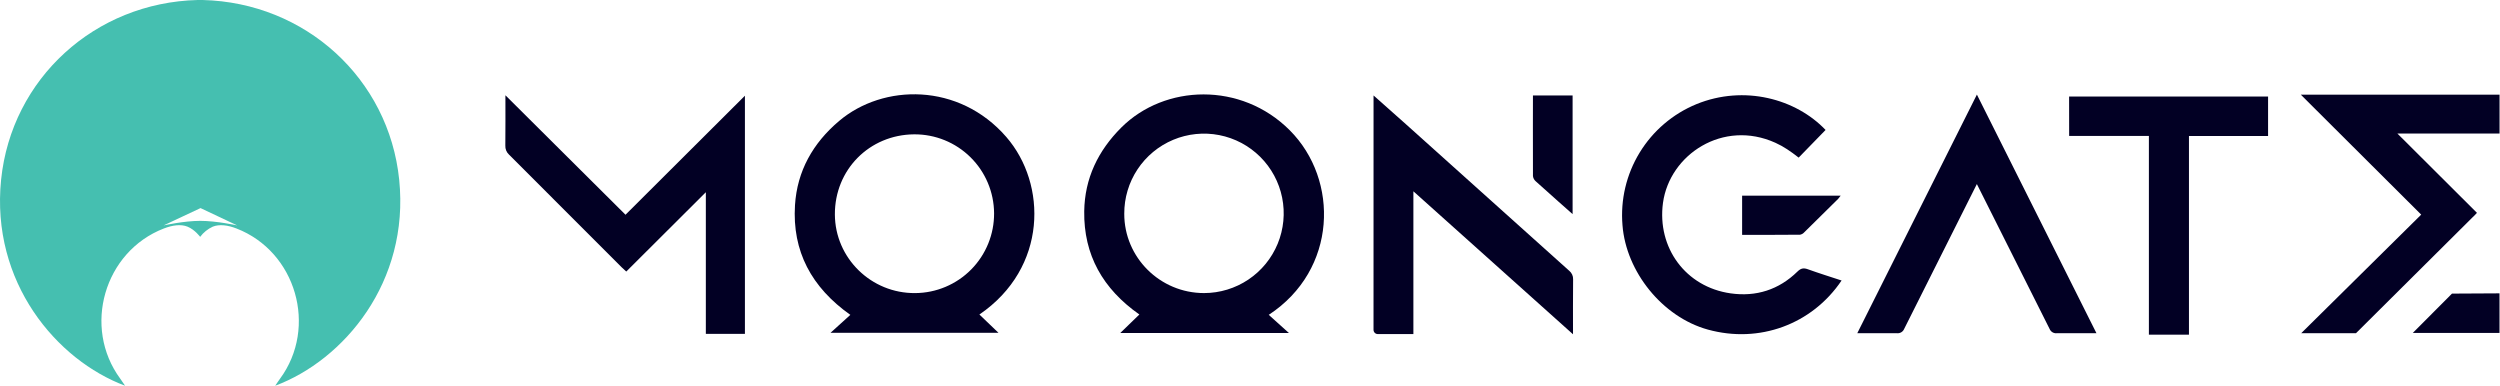
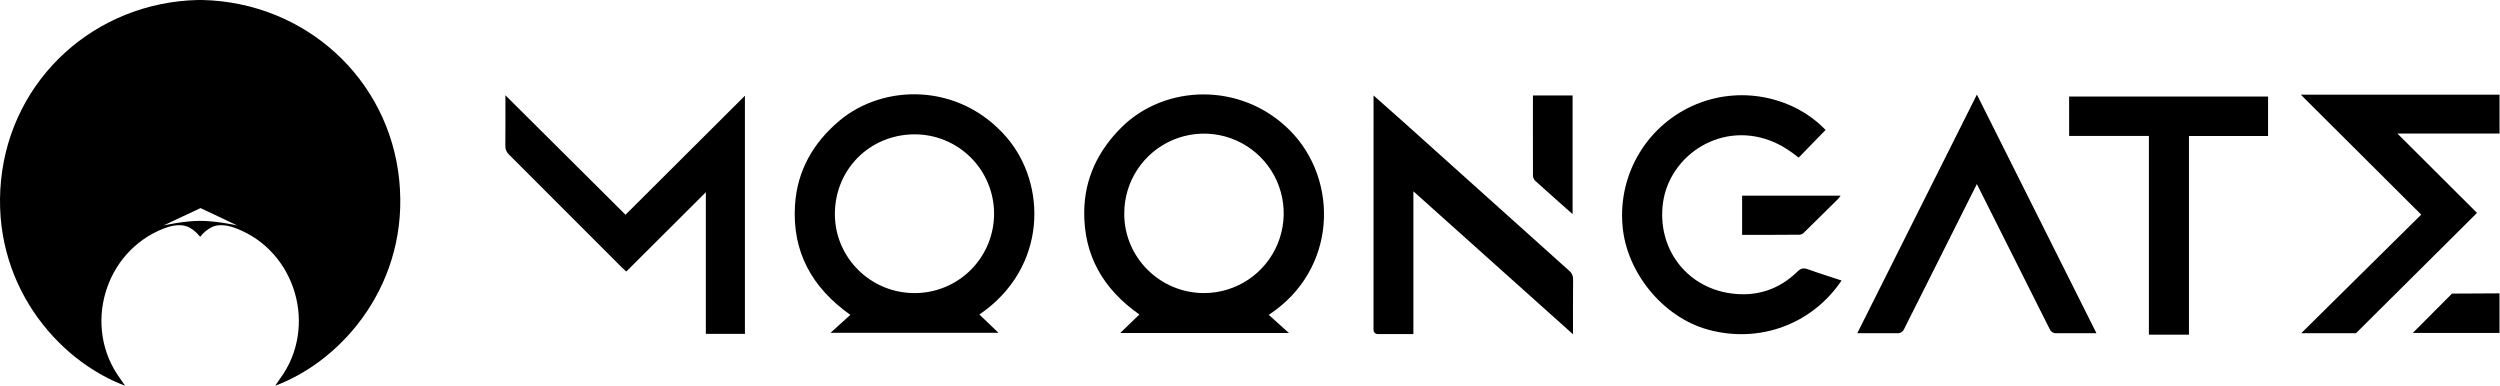
<svg xmlns="http://www.w3.org/2000/svg" width="1646" height="254" viewBox="0 0 1646 254" fill="none">
-   <path d="M1630.83 140.14L1578.45 87.93H1645.7V62.31H1514.83L1594.12 141.31L1515.12 219.38C1526.33 219.38 1551.18 219.38 1551.18 219.38C1551.18 219.38 1603.07 167.81 1627.87 143.14C1628.77 142.38 1629.55 141.47 1630.83 140.14Z" fill="#020024" />
-   <path d="M552.425 79.68C535.265 94.22 524.845 112.54 523.425 135.05C521.525 165.45 534.265 189.17 559.865 207.31C555.305 211.43 551.235 215.11 546.805 219.13H657.405L644.835 207.08C689.835 176.37 689.395 121.08 662.545 90.18C631.395 54.31 581.535 55.01 552.425 79.68ZM602.605 192.97C573.605 193.25 549.815 169.97 549.685 141.2C549.545 111.76 572.395 88.67 601.885 88.45C615.745 88.355 629.075 93.769 638.943 103.502C648.812 113.235 654.409 126.49 654.505 140.35C654.6 154.21 649.186 167.541 639.453 177.409C629.719 187.277 616.465 192.875 602.605 192.97Z" fill="#020024" />
-   <path d="M738.275 83.96C722.915 99.3 714.175 117.48 713.855 139.06C713.435 167.84 726.135 190.22 750.165 207.06L737.595 219.23H848.595L835.345 207.29C880.555 177.68 881.825 118.45 849.175 85.77C817.145 53.7 766.835 55.49 738.275 83.96ZM792.755 192.96C763.755 192.96 740.165 169.52 740.215 140.73C740.163 130.34 743.197 120.168 748.931 111.503C754.665 102.838 762.842 96.07 772.425 92.055C782.009 88.041 792.569 86.962 802.766 88.954C812.964 90.945 822.341 95.919 829.71 103.244C837.079 110.57 842.108 119.917 844.16 130.103C846.212 140.289 845.195 150.855 841.238 160.462C837.281 170.069 830.561 178.286 821.93 184.071C813.299 189.857 803.145 192.95 792.755 192.96Z" fill="#020024" />
-   <path d="M1362.33 89.5H1414.83V220.36H1441.21V89.56H1493.3V63.56H1362.3L1362.33 89.5Z" fill="#020024" />
-   <path d="M1614.39 193.31L1588.59 219.2H1645.67V193.14L1614.39 193.31Z" fill="#020024" />
-   <path d="M464.725 126.56L412.324 178.79C411.064 177.63 410.164 176.79 409.324 176C384.604 151.253 359.871 126.513 335.124 101.78C334.309 101.028 333.669 100.104 333.253 99.075C332.836 98.046 332.652 96.938 332.714 95.83C332.834 85.2 332.764 74.56 332.764 62.73L411.834 141.39L490.454 63.02V219.81H464.725V126.56Z" fill="#020024" />
-   <path d="M1212.5 184.68C1192.95 213.68 1158.19 226.3 1124.5 217.01C1094.5 208.75 1070.6 178.84 1068.25 148.33C1066.83 131.581 1070.79 114.815 1079.55 100.468C1088.31 86.122 1101.41 74.944 1116.96 68.56C1148.38 55.75 1182.44 65.06 1201.96 85.56L1184.24 103.77C1178.85 99.57 1174.39 96.48 1168.91 94C1134.49 78.43 1099.28 101.72 1094.91 133.54C1090.91 163.09 1109.84 188.95 1139.45 193.15C1156.26 195.54 1171.23 190.76 1183.45 178.79C1185.69 176.61 1187.45 176.26 1190.27 177.27C1197.58 179.91 1204.94 182.19 1212.5 184.68Z" fill="#020024" />
-   <path d="M904.344 62.85C904.344 62.85 918.904 75.7 925.734 81.85C961.554 114.023 997.388 146.183 1033.23 178.33C1034.04 178.997 1034.69 179.84 1035.12 180.795C1035.56 181.75 1035.77 182.792 1035.73 183.84C1035.6 195.62 1035.67 207.4 1035.67 220.09L930.574 125.95V219.95H907.224C906.838 219.964 906.453 219.898 906.093 219.756C905.734 219.614 905.408 219.399 905.135 219.125C904.863 218.851 904.65 218.523 904.51 218.162C904.371 217.802 904.308 217.416 904.324 217.03C904.324 215.56 904.344 62.85 904.344 62.85Z" fill="#020024" />
-   <path d="M1009.29 62.84H1035.4V140.98C1035.4 140.98 1018.4 125.98 1011.03 119.27C1010.06 118.401 1009.45 117.204 1009.3 115.91C1009.21 98.56 1009.29 62.84 1009.29 62.84Z" fill="#020024" />
-   <path d="M1147.01 154.63V128.81H1211.91C1211.4 129.543 1210.85 130.247 1210.25 130.92C1202.84 138.253 1195.41 145.587 1187.95 152.92C1187.23 153.755 1186.25 154.322 1185.16 154.53C1172.56 154.66 1159.96 154.63 1147.01 154.63Z" fill="#020024" />
-   <path d="M1301.59 62.27C1285.83 93.65 1222.83 219.4 1222.83 219.4H1249.01C1249.99 219.489 1250.97 219.264 1251.81 218.759C1252.65 218.254 1253.31 217.494 1253.68 216.59C1254.55 214.82 1301.57 121.18 1301.57 121.18C1302.39 122.8 1348.57 214.82 1349.47 216.59C1349.85 217.494 1350.5 218.255 1351.34 218.76C1352.18 219.266 1353.16 219.49 1354.13 219.4H1380.31L1301.59 62.27Z" fill="#020024" />
-   <path d="M262.834 118.33C256.004 51.65 201.004 1.7 133.414 0H130.144C62.554 1.7 7.554 51.65 0.724 118.33C-6.166 185.77 37.234 237.1 82.344 253.96C81.054 252.06 80.154 250.67 79.184 249.34C54.184 215.4 68.574 165.66 107.834 150.45C113.514 148.25 119.114 147.45 123.484 149.24C128.344 151.24 131.784 155.94 131.784 155.94C133.945 153.049 136.795 150.746 140.074 149.24C144.444 147.47 150.074 148.24 155.724 150.45C194.984 165.66 209.334 215.45 184.374 249.34C183.374 250.67 182.514 252.06 181.214 253.96C226.324 237.1 269.744 185.77 262.834 118.33ZM131.834 145.41C121.134 145.41 107.734 148.41 107.734 148.41L132.024 137L156.164 148.41C156.164 148.41 142.584 145.41 131.834 145.41Z" fill="#45BFB0" />
+   <path d="M1630.83 140.14L1578.45 87.93H1645.7V62.31H1514.83L1594.12 141.31L1515.12 219.38C1526.33 219.38 1551.18 219.38 1551.18 219.38C1551.18 219.38 1603.07 167.81 1627.87 143.14C1628.77 142.38 1629.55 141.47 1630.83 140.14Z" fill="black" />
+   <path d="M552.425 79.68C535.265 94.22 524.845 112.54 523.425 135.05C521.525 165.45 534.265 189.17 559.865 207.31C555.305 211.43 551.235 215.11 546.805 219.13H657.405L644.835 207.08C689.835 176.37 689.395 121.08 662.545 90.18C631.395 54.31 581.535 55.01 552.425 79.68ZM602.605 192.97C573.605 193.25 549.815 169.97 549.685 141.2C549.545 111.76 572.395 88.67 601.885 88.45C615.745 88.355 629.075 93.769 638.943 103.502C648.812 113.235 654.409 126.49 654.505 140.35C654.6 154.21 649.186 167.541 639.453 177.409C629.719 187.277 616.465 192.875 602.605 192.97Z" fill="black" />
+   <path d="M738.275 83.96C722.915 99.3 714.175 117.48 713.855 139.06C713.435 167.84 726.135 190.22 750.165 207.06L737.595 219.23H848.595L835.345 207.29C880.555 177.68 881.825 118.45 849.175 85.77C817.145 53.7 766.835 55.49 738.275 83.96ZM792.755 192.96C763.755 192.96 740.165 169.52 740.215 140.73C740.163 130.34 743.197 120.168 748.931 111.503C754.665 102.838 762.842 96.07 772.425 92.055C782.009 88.041 792.569 86.962 802.766 88.954C812.964 90.945 822.341 95.919 829.71 103.244C837.079 110.57 842.108 119.917 844.16 130.103C846.212 140.289 845.195 150.855 841.238 160.462C837.281 170.069 830.561 178.286 821.93 184.071C813.299 189.857 803.145 192.95 792.755 192.96Z" fill="black" />
+   <path d="M1362.33 89.5H1414.83V220.36H1441.21V89.56H1493.3V63.56H1362.3L1362.33 89.5Z" fill="black" />
+   <path d="M1614.39 193.31L1588.59 219.2H1645.67V193.14L1614.39 193.31Z" fill="black" />
+   <path d="M464.725 126.56L412.324 178.79C411.064 177.63 410.164 176.79 409.324 176C384.604 151.253 359.871 126.513 335.124 101.78C334.309 101.028 333.669 100.104 333.253 99.075C332.836 98.046 332.652 96.938 332.714 95.83C332.834 85.2 332.764 74.56 332.764 62.73L411.834 141.39L490.454 63.02V219.81H464.725V126.56Z" fill="black" />
+   <path d="M1212.5 184.68C1192.95 213.68 1158.19 226.3 1124.5 217.01C1094.5 208.75 1070.6 178.84 1068.25 148.33C1066.83 131.581 1070.79 114.815 1079.55 100.468C1088.31 86.122 1101.41 74.944 1116.96 68.56C1148.38 55.75 1182.44 65.06 1201.96 85.56L1184.24 103.77C1178.85 99.57 1174.39 96.48 1168.91 94C1134.49 78.43 1099.28 101.72 1094.91 133.54C1090.91 163.09 1109.84 188.95 1139.45 193.15C1156.26 195.54 1171.23 190.76 1183.45 178.79C1185.69 176.61 1187.45 176.26 1190.27 177.27C1197.58 179.91 1204.94 182.19 1212.5 184.68Z" fill="black" />
+   <path d="M904.344 62.85C904.344 62.85 918.904 75.7 925.734 81.85C961.554 114.023 997.388 146.183 1033.23 178.33C1034.04 178.997 1034.69 179.84 1035.12 180.795C1035.56 181.75 1035.77 182.792 1035.73 183.84C1035.6 195.62 1035.67 207.4 1035.67 220.09L930.574 125.95V219.95H907.224C906.838 219.964 906.453 219.898 906.093 219.756C905.734 219.614 905.408 219.399 905.135 219.125C904.863 218.851 904.65 218.523 904.51 218.162C904.371 217.802 904.308 217.416 904.324 217.03C904.324 215.56 904.344 62.85 904.344 62.85Z" fill="black" />
+   <path d="M1009.29 62.84H1035.4V140.98C1035.4 140.98 1018.4 125.98 1011.03 119.27C1010.06 118.401 1009.45 117.204 1009.3 115.91C1009.21 98.56 1009.29 62.84 1009.29 62.84Z" fill="black" />
+   <path d="M1147.01 154.63V128.81H1211.91C1211.4 129.543 1210.85 130.247 1210.25 130.92C1202.84 138.253 1195.41 145.587 1187.95 152.92C1187.23 153.755 1186.25 154.322 1185.16 154.53C1172.56 154.66 1159.96 154.63 1147.01 154.63Z" fill="black" />
+   <path d="M1301.59 62.27C1285.83 93.65 1222.83 219.4 1222.83 219.4H1249.01C1249.99 219.489 1250.97 219.264 1251.81 218.759C1252.65 218.254 1253.31 217.494 1253.68 216.59C1254.55 214.82 1301.57 121.18 1301.57 121.18C1302.39 122.8 1348.57 214.82 1349.47 216.59C1349.85 217.494 1350.5 218.255 1351.34 218.76C1352.18 219.266 1353.16 219.49 1354.13 219.4H1380.31L1301.59 62.27Z" fill="black" />
+   <path d="M262.834 118.33C256.004 51.65 201.004 1.7 133.414 0H130.144C62.554 1.7 7.554 51.65 0.724 118.33C-6.166 185.77 37.234 237.1 82.344 253.96C81.054 252.06 80.154 250.67 79.184 249.34C54.184 215.4 68.574 165.66 107.834 150.45C113.514 148.25 119.114 147.45 123.484 149.24C128.344 151.24 131.784 155.94 131.784 155.94C133.945 153.049 136.795 150.746 140.074 149.24C144.444 147.47 150.074 148.24 155.724 150.45C194.984 165.66 209.334 215.45 184.374 249.34C183.374 250.67 182.514 252.06 181.214 253.96C226.324 237.1 269.744 185.77 262.834 118.33ZM131.834 145.41C121.134 145.41 107.734 148.41 107.734 148.41L132.024 137L156.164 148.41C156.164 148.41 142.584 145.41 131.834 145.41Z" fill="black" />
</svg>
